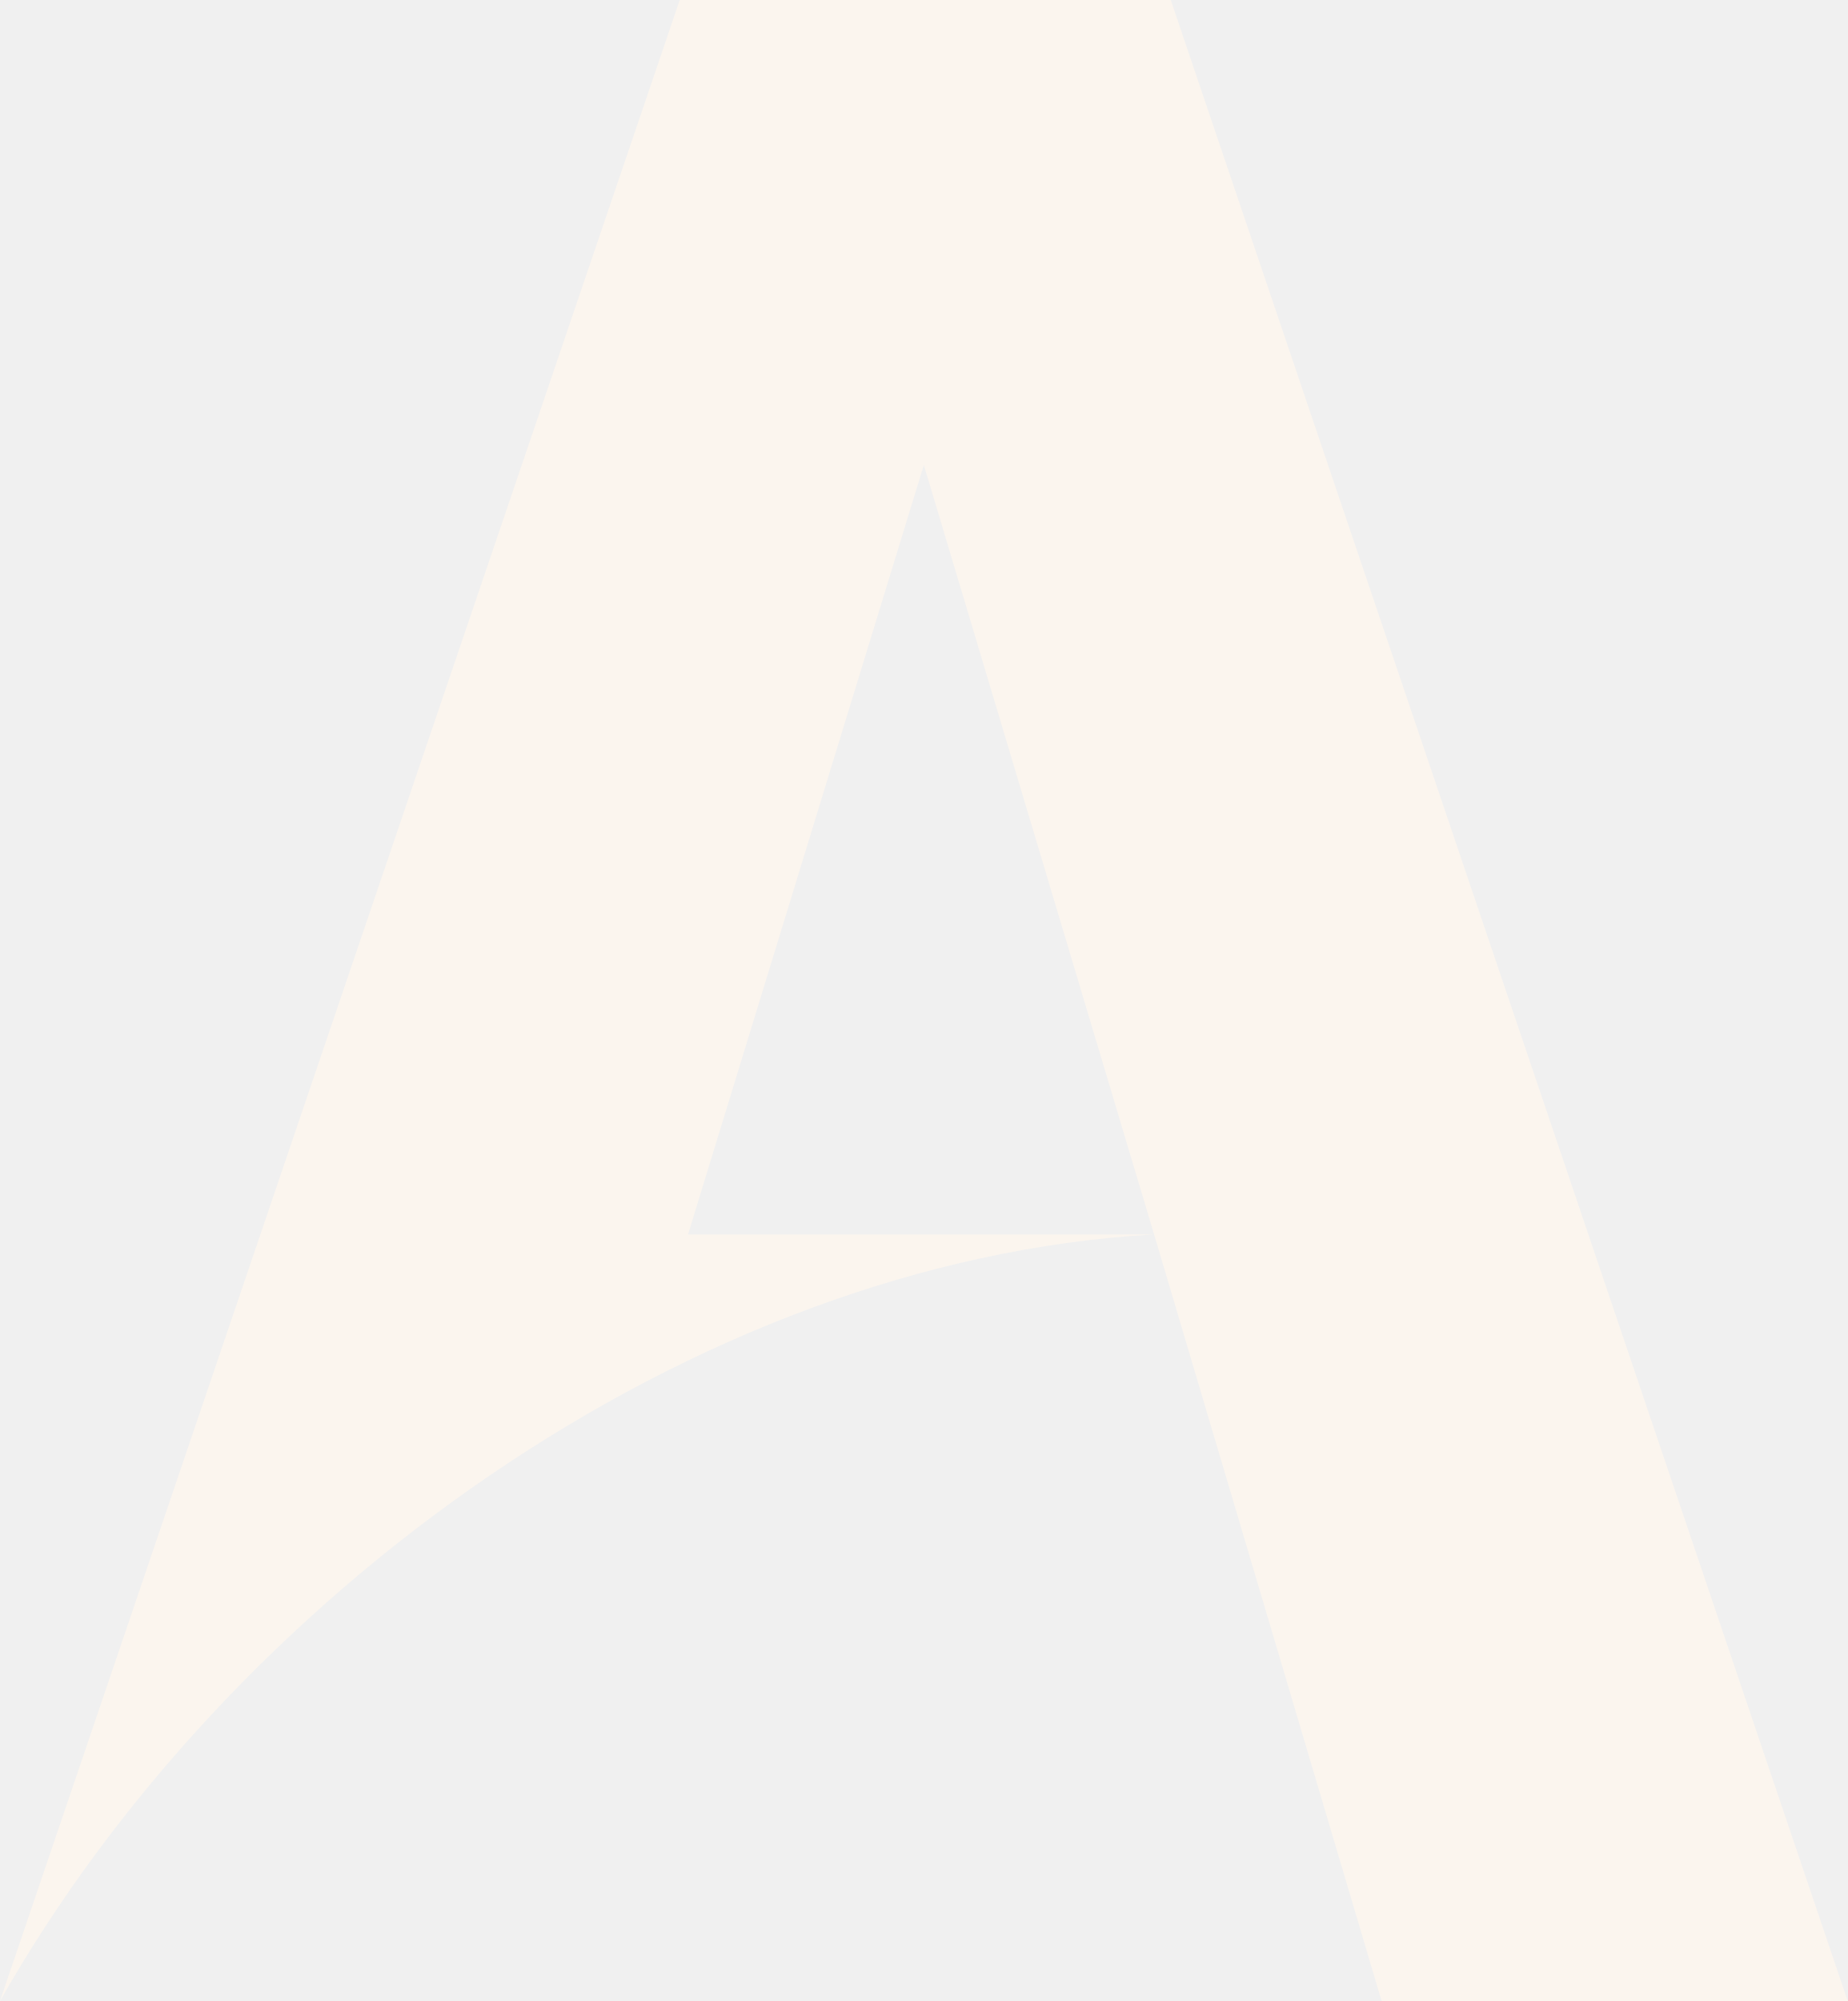
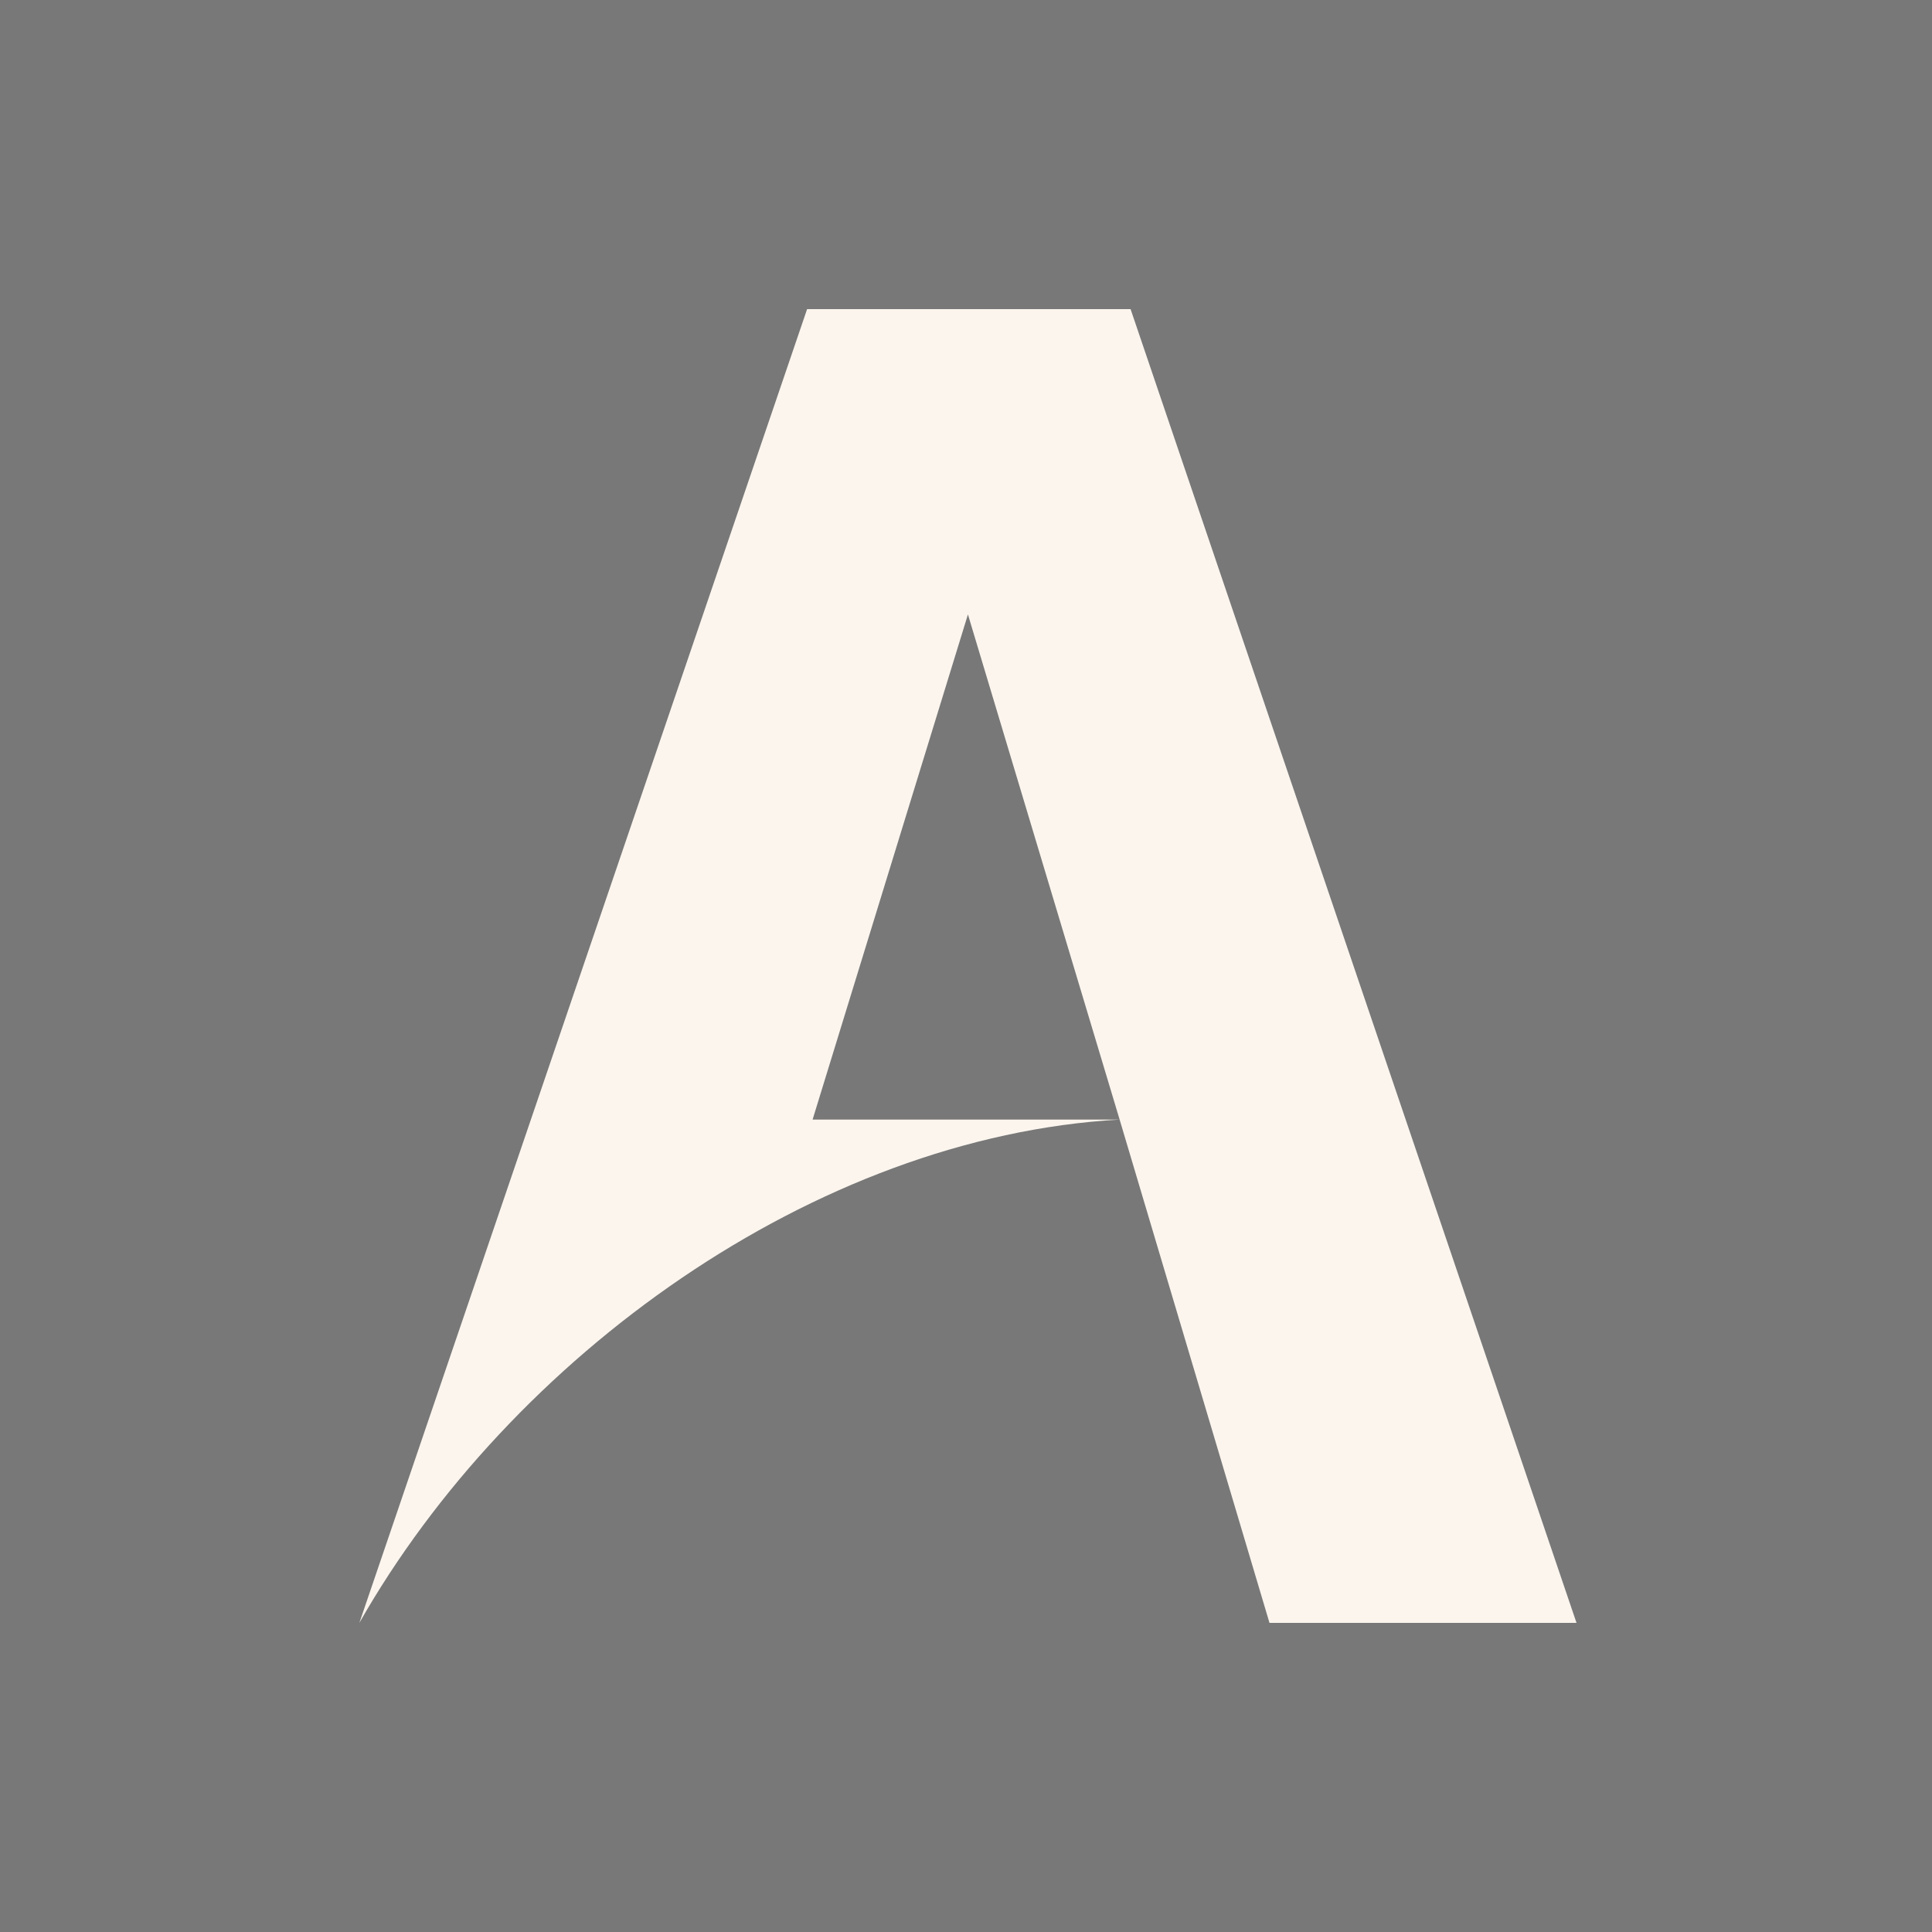
- <svg xmlns="http://www.w3.org/2000/svg" width="193" height="209" viewBox="0 0 193 209" fill="none">
-   <g clip-path="url(#clip0_868_4329)">
-     <path d="M70.998 0H122.291L193 209H144.315L120.552 128.932C72.136 131.672 23.96 166.726 0 209L70.998 0ZM120.552 128.932L96.5 48.57L71.868 128.932H120.552Z" fill="#FBF5EE" />
+ <svg xmlns="http://www.w3.org/2000/svg" width="500" height="500" viewBox="0 0 500 500" fill="none">
+   <rect width="500" height="500" fill="black" fill-opacity="0.5" />
+   <g clip-path="url(#clip0_927_4331)">
+     <path d="M208.878 80H292.594L408 420H328.541L289.757 289.747C210.735 294.204 132.106 351.228 93 420L208.878 80ZM289.757 289.747L250.5 159.014L210.297 289.747H289.757Z" fill="#FBF5EE" />
  </g>
  <defs>
-     <clipPath id="clip0_868_4329">
-       <rect width="193" height="209" fill="white" />
+     <clipPath id="clip0_927_4331">
+       <rect width="315" height="340" fill="white" transform="translate(93 80)" />
    </clipPath>
  </defs>
</svg>
